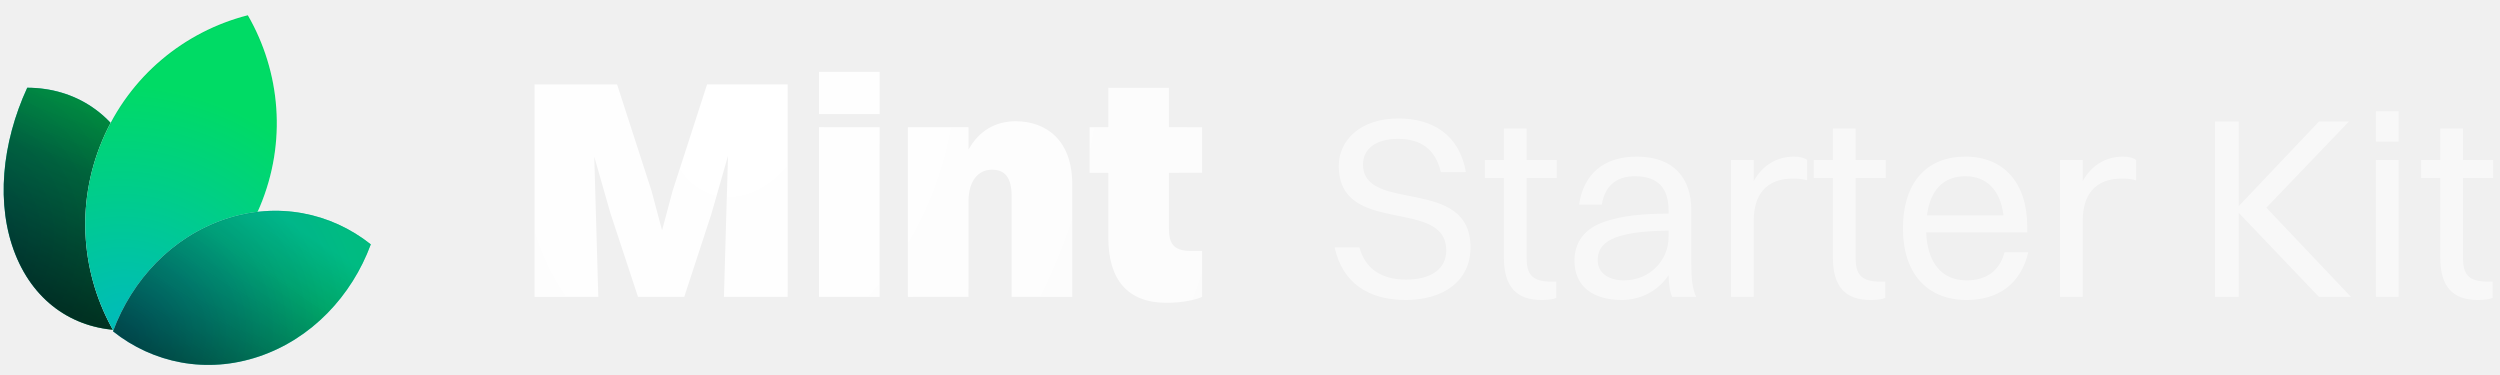
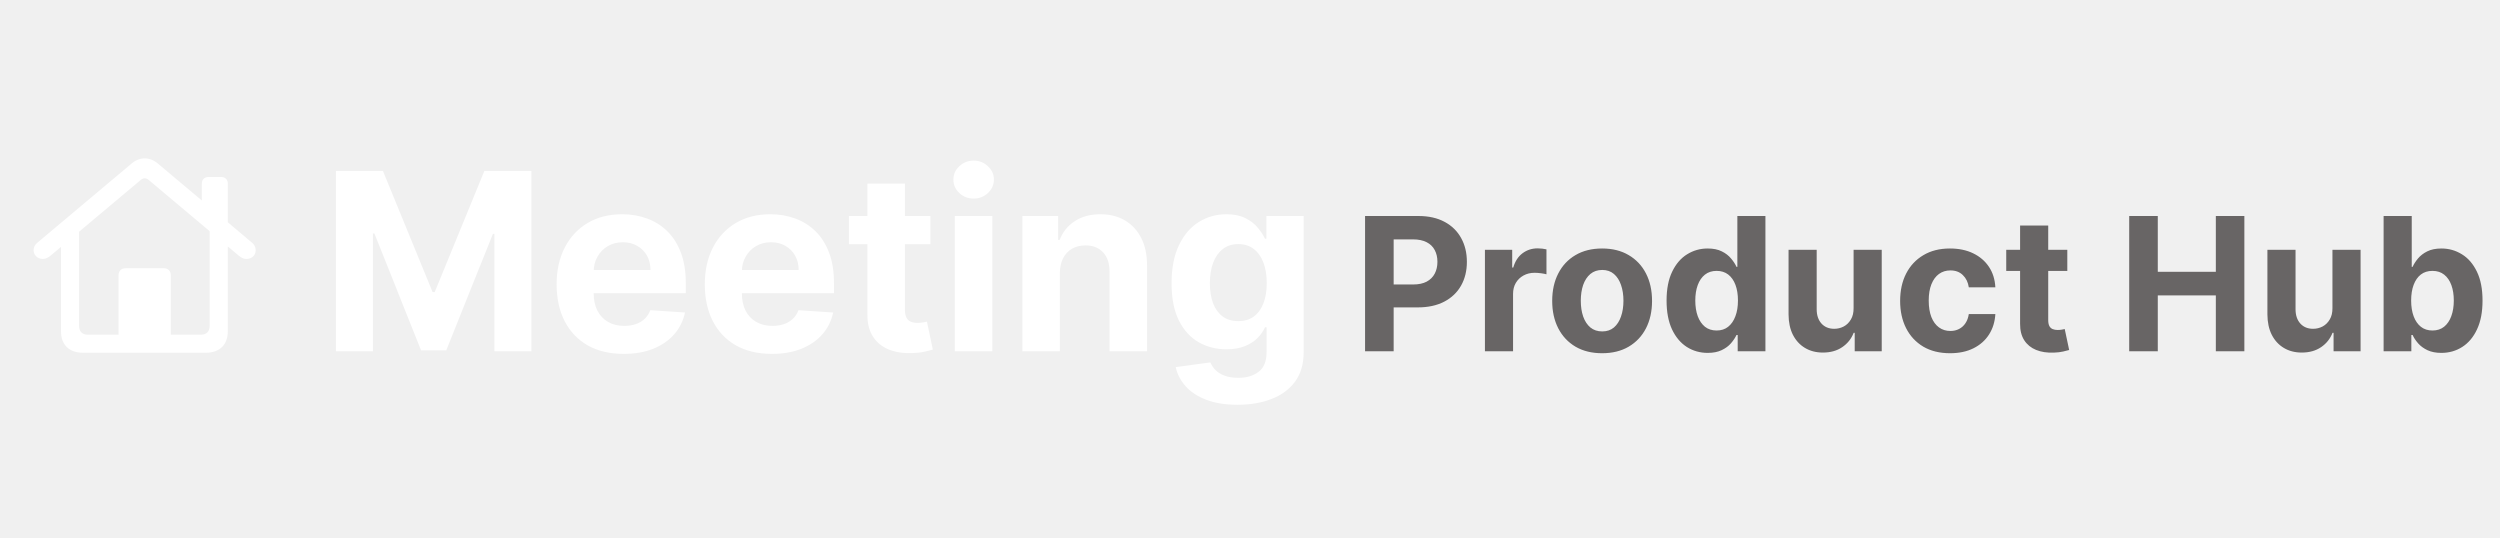
- <svg xmlns="http://www.w3.org/2000/svg" width="160" height="24" viewBox="0 0 160 24" fill="none">
-   <path d="M7.953 21.139C4.896 21.13 2.255 19.458 0.987 16.29C-0.28 13.121 0.109 9.163 1.744 5.615C4.801 5.624 7.442 7.296 8.71 10.465C9.977 13.633 9.588 17.591 7.953 21.139Z" fill="white" />
-   <path d="M7.953 21.139C4.896 21.13 2.255 19.458 0.987 16.29C-0.28 13.121 0.109 9.163 1.744 5.615C4.801 5.624 7.442 7.296 8.71 10.465C9.977 13.633 9.588 17.591 7.953 21.139Z" fill="url(#paint0_radial_115_109)" />
-   <path d="M7.953 21.139C4.896 21.13 2.255 19.458 0.987 16.29C-0.28 13.121 0.109 9.163 1.744 5.615C4.801 5.624 7.442 7.296 8.71 10.465C9.977 13.633 9.588 17.591 7.953 21.139Z" fill="black" fill-opacity="0.5" style="mix-blend-mode:hard-light" />
-   <path d="M7.953 21.139C4.896 21.13 2.255 19.458 0.987 16.29C-0.28 13.121 0.109 9.163 1.744 5.615C4.801 5.624 7.442 7.296 8.71 10.465C9.977 13.633 9.588 17.591 7.953 21.139Z" fill="url(#paint1_linear_115_109)" fill-opacity="0.5" style="mix-blend-mode:hard-light" />
-   <path d="M7.935 21.111C4.897 21.096 2.274 19.431 1.013 16.279C-0.248 13.124 0.136 9.182 1.762 5.643C4.8 5.659 7.423 7.324 8.684 10.476C9.945 13.63 9.561 17.572 7.935 21.111Z" stroke="url(#paint2_linear_115_109)" stroke-opacity="0.05" stroke-width="0.056" />
-   <path d="M7.31 21.257C11.354 20.221 14.884 17.375 16.628 13.236C18.373 9.097 17.945 4.587 15.86 0.976C11.816 2.012 8.287 4.858 6.542 8.998C4.797 13.137 5.225 17.646 7.31 21.257Z" fill="white" />
-   <path d="M7.31 21.257C11.354 20.221 14.884 17.375 16.628 13.236C18.373 9.097 17.945 4.587 15.86 0.976C11.816 2.012 8.287 4.858 6.542 8.998C4.797 13.137 5.225 17.646 7.31 21.257Z" fill="url(#paint3_radial_115_109)" />
-   <path d="M16.602 13.225C14.864 17.349 11.351 20.187 7.324 21.225C5.253 17.624 4.829 13.132 6.568 9.009C8.306 4.885 11.819 2.047 15.846 1.009C17.918 4.61 18.341 9.101 16.602 13.225Z" stroke="url(#paint4_linear_115_109)" stroke-opacity="0.05" stroke-width="0.056" />
-   <path d="M7.234 21.207C9.789 23.237 13.21 23.951 16.577 22.814C19.944 21.677 22.506 18.945 23.73 15.638C21.175 13.608 17.754 12.894 14.387 14.031C11.02 15.168 8.458 17.901 7.234 21.207Z" fill="white" />
-   <path d="M7.234 21.207C9.789 23.237 13.21 23.951 16.577 22.814C19.944 21.677 22.506 18.945 23.73 15.638C21.175 13.608 17.754 12.894 14.387 14.031C11.02 15.168 8.458 17.901 7.234 21.207Z" fill="url(#paint5_radial_115_109)" />
-   <path d="M7.234 21.207C9.789 23.237 13.21 23.951 16.577 22.814C19.944 21.677 22.506 18.945 23.73 15.638C21.175 13.608 17.754 12.894 14.387 14.031C11.02 15.168 8.458 17.901 7.234 21.207Z" fill="black" fill-opacity="0.2" style="mix-blend-mode:hard-light" />
-   <path d="M7.234 21.207C9.789 23.237 13.21 23.951 16.577 22.814C19.944 21.677 22.506 18.945 23.73 15.638C21.175 13.608 17.754 12.894 14.387 14.031C11.02 15.168 8.458 17.901 7.234 21.207Z" fill="url(#paint6_linear_115_109)" fill-opacity="0.5" style="mix-blend-mode:hard-light" />
-   <path d="M16.568 22.787C13.218 23.918 9.814 23.212 7.267 21.198C8.492 17.907 11.044 15.189 14.396 14.058C17.747 12.927 21.15 13.633 23.697 15.648C22.472 18.938 19.92 21.656 16.568 22.787Z" stroke="url(#paint7_linear_115_109)" stroke-opacity="0.05" stroke-width="0.056" />
-   <path d="M34.212 19V5.4H39.492L41.692 12.2L42.372 14.74L43.052 12.2L45.252 5.4H50.412V19H46.332L46.592 9.98L45.532 13.68L43.792 19H40.832L39.052 13.6L38.032 10.02L38.292 19H34.212ZM52.416 7.3V4.6H56.295V7.3H52.416ZM52.416 19V8.14H56.295V19H52.416ZM58.104 19V8.14H61.984V9.58C62.664 8.34 63.744 7.76 65.004 7.76C66.964 7.76 68.624 8.98 68.624 11.78V19H64.744V12.56C64.744 11.34 64.304 10.86 63.484 10.86C62.604 10.86 61.984 11.58 61.984 12.88V19H58.104ZM70.933 15.22V11.06H69.733V8.14H70.933V5.62H74.813V8.14H76.933V11.06H74.813V14.6C74.813 15.5 75.033 16.06 76.213 16.06H76.933V19C76.493 19.2 75.673 19.38 74.653 19.38C72.153 19.38 70.933 17.88 70.933 15.22Z" fill="url(#paint8_radial_115_109)" />
-   <path d="M87.232 10.519C87.232 13.687 94.112 11.229 94.112 15.832C94.112 17.994 92.364 19.198 89.971 19.198C87.562 19.198 85.912 18.093 85.417 15.832H87.001C87.364 17.169 88.371 17.895 89.987 17.895C91.671 17.895 92.561 17.152 92.561 16.03C92.561 12.598 85.681 15.155 85.681 10.618C85.681 9.001 87.034 7.582 89.509 7.582C91.671 7.582 93.403 8.621 93.816 11.014H92.215C91.868 9.529 90.912 8.886 89.476 8.886C88.057 8.886 87.232 9.529 87.232 10.519ZM96.25 16.476V11.393H95.029V10.239H96.25V8.226H97.702V10.239H99.632V11.393H97.702V16.476C97.702 17.532 98.015 18.026 99.302 18.026H99.599V19.066C99.434 19.148 99.071 19.198 98.659 19.198C97.025 19.198 96.25 18.323 96.25 16.476ZM102.516 13.093H101.064C101.345 11.162 102.615 10.024 104.76 10.024C107.103 10.024 108.242 11.393 108.242 13.44V16.888C108.242 17.895 108.324 18.521 108.555 19H107.021C106.856 18.654 106.806 18.142 106.79 17.614C106.047 18.72 104.859 19.198 103.803 19.198C101.988 19.198 100.767 18.357 100.767 16.69C100.767 15.486 101.427 14.611 102.714 14.182C103.902 13.786 105.107 13.687 106.79 13.671V13.473C106.79 12.053 106.13 11.278 104.628 11.278C103.374 11.278 102.698 11.971 102.516 13.093ZM102.252 16.657C102.252 17.465 102.929 17.944 103.952 17.944C105.569 17.944 106.79 16.674 106.79 15.172V14.759C103.061 14.793 102.252 15.585 102.252 16.657ZM110.787 19V10.239H112.239V11.591C112.833 10.519 113.774 10.024 114.83 10.024C115.176 10.024 115.49 10.107 115.655 10.239V11.542C115.407 11.46 115.094 11.427 114.747 11.427C112.998 11.427 112.239 12.515 112.239 14.1V19H110.787ZM117.305 16.476V11.393H116.084V10.239H117.305V8.226H118.757V10.239H120.688V11.393H118.757V16.476C118.757 17.532 119.071 18.026 120.358 18.026H120.655V19.066C120.49 19.148 120.127 19.198 119.714 19.198C118.081 19.198 117.305 18.323 117.305 16.476ZM129.809 16.145C129.33 18.192 127.862 19.198 125.865 19.198C123.324 19.198 121.79 17.482 121.79 14.627C121.79 11.658 123.324 10.024 125.783 10.024C128.258 10.024 129.743 11.723 129.743 14.512V14.875H123.275C123.357 16.838 124.281 17.944 125.865 17.944C127.103 17.944 127.977 17.35 128.291 16.145H129.809ZM125.783 11.278C124.38 11.278 123.539 12.152 123.324 13.786H128.225C128.027 12.169 127.152 11.278 125.783 11.278ZM131.843 19V10.239H133.295V11.591C133.889 10.519 134.829 10.024 135.885 10.024C136.232 10.024 136.545 10.107 136.71 10.239V11.542C136.463 11.46 136.149 11.427 135.803 11.427C134.054 11.427 133.295 12.515 133.295 14.1V19H131.843ZM141.763 19V7.78H143.281V13.192L148.413 7.78H150.327L145.047 13.291L150.459 19H148.413L143.281 13.621V19H141.763ZM152.06 9.067V7.12H153.512V9.067H152.06ZM152.06 19V10.239H153.512V19H152.06ZM156.178 16.476V11.393H154.957V10.239H156.178V8.226H157.63V10.239H159.56V11.393H157.63V16.476C157.63 17.532 157.943 18.026 159.23 18.026H159.527V19.066C159.362 19.148 158.999 19.198 158.587 19.198C156.953 19.198 156.178 18.323 156.178 16.476Z" fill="white" fill-opacity="0.55" />
-   <defs>
-     <radialGradient id="paint0_radial_115_109" cx="0" cy="0" r="1" gradientUnits="userSpaceOnUse" gradientTransform="translate(-3.00503 15.023) rotate(-10.029) scale(17.9572 17.784)">
-       <stop stop-color="#00B0BB" />
-       <stop offset="1" stop-color="#00DB65" />
-     </radialGradient>
-     <linearGradient id="paint1_linear_115_109" x1="7.39" y1="4.813" x2="1.63" y2="18.689" gradientUnits="userSpaceOnUse">
-       <stop stop-color="#18E299" />
-       <stop offset="1" />
-     </linearGradient>
-     <linearGradient id="paint2_linear_115_109" x1="7.948" y1="8.016" x2="1.761" y2="18.746" gradientUnits="userSpaceOnUse">
-       <stop />
-       <stop offset="1" stop-opacity="0" />
-     </linearGradient>
-     <radialGradient id="paint3_radial_115_109" cx="0" cy="0" r="1" gradientUnits="userSpaceOnUse" gradientTransform="translate(8.11404 20.8822) rotate(-75.7542) scale(21.6246 23.7772)">
-       <stop stop-color="#00BBBB" />
-       <stop offset="0.713" stop-color="#00DB65" />
-     </radialGradient>
-     <linearGradient id="paint4_linear_115_109" x1="7.602" y1="5.871" x2="15.556" y2="16.372" gradientUnits="userSpaceOnUse">
-       <stop />
-       <stop offset="1" stop-opacity="0" />
-     </linearGradient>
-     <radialGradient id="paint5_radial_115_109" cx="0" cy="0" r="1" gradientUnits="userSpaceOnUse" gradientTransform="translate(7.84537 21.5181) rotate(-20.3525) scale(18.5603 17.32)">
-       <stop stop-color="#00B0BB" />
-       <stop offset="1" stop-color="#00DB65" />
-     </radialGradient>
-     <linearGradient id="paint6_linear_115_109" x1="16.808" y1="13.007" x2="10.041" y2="22.994" gradientUnits="userSpaceOnUse">
-       <stop stop-color="#00B1BC" />
-       <stop offset="1" />
-     </linearGradient>
-     <linearGradient id="paint7_linear_115_109" x1="16.808" y1="13.007" x2="14.169" y2="23.841" gradientUnits="userSpaceOnUse">
-       <stop />
-       <stop offset="1" stop-opacity="0" />
-     </linearGradient>
-     <radialGradient id="paint8_radial_115_109" cx="0" cy="0" r="1" gradientUnits="userSpaceOnUse" gradientTransform="translate(47.2781 7) rotate(19.0047) scale(67.5582 85.7506)">
-       <stop stop-color="white" />
-       <stop offset="1" stop-color="white" stop-opacity="0.5" />
-     </radialGradient>
-   </defs>
+ <svg xmlns="http://www.w3.org/2000/svg" width="242" height="52" viewBox="0 0 242 52" fill="none">
+   <path d="M3.251 24.215C3.251 24.672 3.603 25.067 4.165 25.067C4.438 25.067 4.684 24.918 4.903 24.742L5.905 23.898V32.072C5.905 33.373 6.688 34.146 8.032 34.146H19.924C21.26 34.146 22.051 33.373 22.051 32.072V23.854L23.105 24.742C23.316 24.918 23.562 25.067 23.835 25.067C24.354 25.067 24.749 24.742 24.749 24.232C24.749 23.933 24.635 23.696 24.406 23.503L22.051 21.516V17.772C22.051 17.377 21.796 17.131 21.4 17.131H20.188C19.801 17.131 19.537 17.377 19.537 17.772V19.407L15.257 15.812C14.492 15.171 13.525 15.171 12.761 15.812L3.603 23.503C3.365 23.696 3.251 23.96 3.251 24.215ZM16.531 26.64C16.531 26.227 16.268 25.964 15.854 25.964H12.163C11.75 25.964 11.477 26.227 11.477 26.64V32.397H8.498C7.953 32.397 7.654 32.09 7.654 31.536V22.43L13.622 17.421C13.868 17.21 14.149 17.21 14.396 17.421L20.293 22.378V31.536C20.293 32.09 19.994 32.397 19.449 32.397H16.531V26.64Z" fill="white" />
+   <path d="M32.517 16.546H37.068L41.875 28.273H42.08L46.886 16.546H51.438V34H47.858V22.639H47.713L43.196 33.915H40.758L36.242 22.597H36.097V34H32.517V16.546ZM60.376 34.256C59.029 34.256 57.87 33.983 56.898 33.438C55.932 32.886 55.188 32.108 54.666 31.102C54.143 30.091 53.881 28.895 53.881 27.514C53.881 26.168 54.143 24.986 54.666 23.969C55.188 22.952 55.924 22.159 56.873 21.591C57.827 21.023 58.947 20.739 60.231 20.739C61.094 20.739 61.898 20.878 62.643 21.156C63.393 21.429 64.046 21.841 64.603 22.392C65.165 22.943 65.603 23.636 65.915 24.472C66.228 25.301 66.384 26.273 66.384 27.386V28.384H55.33V26.134H62.967C62.967 25.611 62.853 25.148 62.626 24.744C62.398 24.341 62.083 24.026 61.68 23.798C61.282 23.565 60.819 23.449 60.291 23.449C59.739 23.449 59.251 23.577 58.825 23.832C58.404 24.082 58.075 24.421 57.836 24.847C57.597 25.267 57.475 25.736 57.469 26.253V28.392C57.469 29.04 57.589 29.599 57.827 30.071C58.072 30.543 58.416 30.906 58.859 31.162C59.302 31.418 59.827 31.546 60.435 31.546C60.839 31.546 61.208 31.489 61.543 31.375C61.879 31.261 62.166 31.091 62.404 30.864C62.643 30.636 62.825 30.358 62.95 30.028L66.308 30.25C66.137 31.057 65.788 31.761 65.259 32.364C64.737 32.96 64.06 33.426 63.231 33.761C62.407 34.091 61.455 34.256 60.376 34.256ZM74.719 34.256C73.373 34.256 72.214 33.983 71.242 33.438C70.276 32.886 69.532 32.108 69.009 31.102C68.487 30.091 68.225 28.895 68.225 27.514C68.225 26.168 68.487 24.986 69.009 23.969C69.532 22.952 70.268 22.159 71.217 21.591C72.171 21.023 73.29 20.739 74.575 20.739C75.438 20.739 76.242 20.878 76.987 21.156C77.737 21.429 78.39 21.841 78.947 22.392C79.509 22.943 79.947 23.636 80.259 24.472C80.572 25.301 80.728 26.273 80.728 27.386V28.384H69.674V26.134H77.31C77.31 25.611 77.197 25.148 76.969 24.744C76.742 24.341 76.427 24.026 76.023 23.798C75.626 23.565 75.163 23.449 74.634 23.449C74.083 23.449 73.594 23.577 73.168 23.832C72.748 24.082 72.418 24.421 72.18 24.847C71.941 25.267 71.819 25.736 71.813 26.253V28.392C71.813 29.04 71.933 29.599 72.171 30.071C72.415 30.543 72.759 30.906 73.202 31.162C73.646 31.418 74.171 31.546 74.779 31.546C75.183 31.546 75.552 31.489 75.887 31.375C76.222 31.261 76.509 31.091 76.748 30.864C76.987 30.636 77.168 30.358 77.293 30.028L80.651 30.25C80.481 31.057 80.131 31.761 79.603 32.364C79.08 32.96 78.404 33.426 77.575 33.761C76.751 34.091 75.799 34.256 74.719 34.256ZM90.06 20.909V23.636H82.177V20.909H90.06ZM83.967 17.773H87.597V29.977C87.597 30.312 87.648 30.574 87.751 30.761C87.853 30.943 87.995 31.071 88.177 31.145C88.364 31.219 88.58 31.256 88.825 31.256C88.995 31.256 89.165 31.241 89.336 31.213C89.506 31.179 89.637 31.153 89.728 31.136L90.299 33.838C90.117 33.895 89.862 33.96 89.532 34.034C89.202 34.114 88.802 34.162 88.33 34.179C87.455 34.213 86.688 34.097 86.029 33.83C85.376 33.562 84.867 33.148 84.504 32.585C84.14 32.023 83.961 31.312 83.967 30.454V17.773ZM92.425 34V20.909H96.056V34H92.425ZM94.249 19.222C93.71 19.222 93.246 19.043 92.86 18.685C92.479 18.321 92.289 17.886 92.289 17.381C92.289 16.881 92.479 16.452 92.86 16.094C93.246 15.73 93.71 15.548 94.249 15.548C94.789 15.548 95.249 15.73 95.63 16.094C96.016 16.452 96.21 16.881 96.21 17.381C96.21 17.886 96.016 18.321 95.63 18.685C95.249 19.043 94.789 19.222 94.249 19.222ZM102.595 26.432V34H98.965V20.909H102.425V23.219H102.578C102.868 22.457 103.354 21.855 104.036 21.412C104.717 20.963 105.544 20.739 106.516 20.739C107.425 20.739 108.217 20.938 108.893 21.335C109.57 21.733 110.095 22.301 110.47 23.04C110.845 23.773 111.033 24.648 111.033 25.665V34H107.402V26.312C107.408 25.511 107.203 24.886 106.788 24.438C106.374 23.983 105.803 23.756 105.075 23.756C104.587 23.756 104.155 23.861 103.78 24.071C103.411 24.281 103.121 24.588 102.911 24.991C102.706 25.389 102.601 25.869 102.595 26.432ZM119.792 39.182C118.616 39.182 117.607 39.02 116.766 38.696C115.931 38.378 115.266 37.943 114.772 37.392C114.278 36.841 113.957 36.222 113.809 35.534L117.167 35.082C117.269 35.344 117.431 35.588 117.653 35.815C117.874 36.043 118.167 36.224 118.531 36.361C118.9 36.503 119.349 36.574 119.877 36.574C120.667 36.574 121.317 36.381 121.829 35.994C122.346 35.614 122.604 34.974 122.604 34.077V31.682H122.451C122.292 32.045 122.053 32.389 121.735 32.713C121.417 33.037 121.008 33.301 120.508 33.506C120.008 33.71 119.411 33.812 118.718 33.812C117.735 33.812 116.84 33.585 116.033 33.131C115.232 32.67 114.593 31.969 114.116 31.026C113.644 30.077 113.408 28.878 113.408 27.429C113.408 25.946 113.65 24.707 114.133 23.713C114.616 22.719 115.258 21.974 116.059 21.48C116.866 20.986 117.749 20.739 118.71 20.739C119.442 20.739 120.056 20.864 120.55 21.114C121.045 21.358 121.442 21.665 121.744 22.034C122.05 22.398 122.286 22.756 122.451 23.108H122.587V20.909H126.192V34.128C126.192 35.242 125.92 36.173 125.374 36.923C124.829 37.673 124.073 38.236 123.107 38.611C122.147 38.992 121.042 39.182 119.792 39.182ZM119.869 31.085C120.454 31.085 120.948 30.94 121.352 30.651C121.761 30.355 122.073 29.935 122.289 29.389C122.511 28.838 122.621 28.179 122.621 27.412C122.621 26.645 122.513 25.98 122.298 25.418C122.082 24.849 121.769 24.409 121.36 24.097C120.951 23.784 120.454 23.628 119.869 23.628C119.272 23.628 118.769 23.79 118.36 24.114C117.951 24.432 117.641 24.875 117.431 25.443C117.221 26.011 117.116 26.668 117.116 27.412C117.116 28.168 117.221 28.821 117.431 29.372C117.647 29.918 117.957 30.341 118.36 30.642C118.769 30.938 119.272 31.085 119.869 31.085Z" fill="white" />
+   <path d="M132.138 34V20.909H137.303C138.295 20.909 139.141 21.099 139.84 21.478C140.539 21.853 141.072 22.375 141.438 23.044C141.809 23.709 141.994 24.476 141.994 25.345C141.994 26.215 141.807 26.982 141.432 27.646C141.057 28.311 140.513 28.829 139.802 29.2C139.094 29.57 138.238 29.756 137.232 29.756H133.94V27.538H136.785C137.317 27.538 137.756 27.446 138.102 27.263C138.451 27.075 138.711 26.817 138.881 26.489C139.056 26.157 139.143 25.776 139.143 25.345C139.143 24.91 139.056 24.531 138.881 24.207C138.711 23.879 138.451 23.626 138.102 23.447C137.752 23.264 137.309 23.172 136.772 23.172H134.906V34H132.138ZM143.741 34V24.182H146.381V25.895H146.483C146.662 25.285 146.963 24.825 147.384 24.514C147.806 24.199 148.292 24.041 148.842 24.041C148.978 24.041 149.125 24.05 149.283 24.067C149.441 24.084 149.579 24.107 149.698 24.137V26.553C149.57 26.515 149.394 26.481 149.168 26.451C148.942 26.421 148.735 26.406 148.548 26.406C148.147 26.406 147.789 26.494 147.474 26.668C147.163 26.839 146.916 27.077 146.732 27.384C146.553 27.691 146.464 28.045 146.464 28.445V34H143.741ZM155.085 34.192C154.092 34.192 153.234 33.981 152.509 33.559C151.789 33.133 151.233 32.541 150.841 31.782C150.449 31.019 150.253 30.135 150.253 29.129C150.253 28.115 150.449 27.229 150.841 26.47C151.233 25.707 151.789 25.115 152.509 24.693C153.234 24.267 154.092 24.054 155.085 24.054C156.078 24.054 156.935 24.267 157.655 24.693C158.379 25.115 158.938 25.707 159.33 26.47C159.722 27.229 159.918 28.115 159.918 29.129C159.918 30.135 159.722 31.019 159.33 31.782C158.938 32.541 158.379 33.133 157.655 33.559C156.935 33.981 156.078 34.192 155.085 34.192ZM155.098 32.082C155.55 32.082 155.927 31.954 156.229 31.699C156.532 31.439 156.76 31.085 156.913 30.638C157.071 30.19 157.15 29.681 157.15 29.11C157.15 28.539 157.071 28.03 156.913 27.582C156.76 27.135 156.532 26.781 156.229 26.521C155.927 26.261 155.55 26.131 155.098 26.131C154.642 26.131 154.259 26.261 153.947 26.521C153.641 26.781 153.408 27.135 153.251 27.582C153.097 28.03 153.021 28.539 153.021 29.11C153.021 29.681 153.097 30.19 153.251 30.638C153.408 31.085 153.641 31.439 153.947 31.699C154.259 31.954 154.642 32.082 155.098 32.082ZM165.306 34.16C164.56 34.16 163.885 33.968 163.28 33.584C162.679 33.197 162.202 32.628 161.848 31.878C161.499 31.124 161.324 30.199 161.324 29.104C161.324 27.979 161.505 27.043 161.867 26.298C162.229 25.548 162.711 24.987 163.312 24.616C163.917 24.241 164.58 24.054 165.3 24.054C165.849 24.054 166.308 24.148 166.674 24.335C167.045 24.518 167.343 24.749 167.569 25.026C167.799 25.298 167.974 25.567 168.093 25.831H168.176V20.909H170.893V34H168.208V32.428H168.093C167.965 32.7 167.784 32.971 167.55 33.239C167.32 33.504 167.019 33.723 166.648 33.898C166.282 34.072 165.835 34.16 165.306 34.16ZM166.169 31.993C166.608 31.993 166.979 31.874 167.281 31.635C167.588 31.392 167.822 31.053 167.984 30.619C168.151 30.184 168.234 29.675 168.234 29.091C168.234 28.507 168.153 28 167.991 27.57C167.829 27.139 167.594 26.807 167.288 26.572C166.981 26.338 166.608 26.221 166.169 26.221C165.722 26.221 165.344 26.342 165.038 26.585C164.731 26.828 164.499 27.165 164.341 27.595C164.183 28.026 164.104 28.524 164.104 29.091C164.104 29.662 164.183 30.167 164.341 30.606C164.503 31.041 164.735 31.381 165.038 31.629C165.344 31.871 165.722 31.993 166.169 31.993ZM179.428 29.82V24.182H182.151V34H179.536V32.217H179.434C179.213 32.792 178.844 33.254 178.328 33.604C177.817 33.953 177.193 34.128 176.455 34.128C175.799 34.128 175.222 33.979 174.723 33.68C174.225 33.382 173.835 32.958 173.553 32.408C173.276 31.859 173.136 31.2 173.132 30.433V24.182H175.855V29.947C175.859 30.527 176.014 30.985 176.321 31.322C176.628 31.658 177.039 31.827 177.555 31.827C177.883 31.827 178.19 31.752 178.475 31.603C178.761 31.45 178.991 31.224 179.166 30.925C179.345 30.627 179.432 30.259 179.428 29.82ZM188.765 34.192C187.759 34.192 186.894 33.979 186.17 33.553C185.45 33.122 184.896 32.526 184.508 31.763C184.124 31 183.933 30.122 183.933 29.129C183.933 28.124 184.126 27.241 184.514 26.483C184.906 25.72 185.462 25.126 186.183 24.7C186.903 24.269 187.759 24.054 188.752 24.054C189.609 24.054 190.359 24.209 191.002 24.521C191.646 24.832 192.155 25.268 192.53 25.831C192.905 26.393 193.112 27.054 193.15 27.812H190.58C190.508 27.322 190.316 26.928 190.005 26.63C189.698 26.327 189.295 26.176 188.797 26.176C188.375 26.176 188.006 26.291 187.691 26.521C187.38 26.747 187.137 27.077 186.962 27.512C186.788 27.947 186.7 28.473 186.7 29.091C186.7 29.717 186.786 30.25 186.956 30.689C187.131 31.128 187.376 31.462 187.691 31.692C188.006 31.923 188.375 32.038 188.797 32.038C189.108 32.038 189.387 31.974 189.634 31.846C189.886 31.718 190.092 31.533 190.254 31.29C190.42 31.043 190.529 30.746 190.58 30.401H193.15C193.107 31.151 192.903 31.812 192.536 32.383C192.174 32.95 191.673 33.393 191.034 33.712C190.395 34.032 189.638 34.192 188.765 34.192ZM200.116 24.182V26.227H194.203V24.182H200.116ZM195.545 21.829H198.268V30.983C198.268 31.234 198.307 31.43 198.383 31.571C198.46 31.707 198.567 31.803 198.703 31.859C198.844 31.914 199.006 31.942 199.189 31.942C199.317 31.942 199.444 31.931 199.572 31.91C199.7 31.884 199.798 31.865 199.866 31.852L200.295 33.879C200.158 33.921 199.966 33.97 199.719 34.026C199.472 34.085 199.172 34.121 198.818 34.134C198.162 34.16 197.586 34.072 197.092 33.872C196.602 33.672 196.221 33.361 195.948 32.939C195.675 32.517 195.541 31.984 195.545 31.341V21.829ZM206.107 34V20.909H208.874V26.31H214.493V20.909H217.254V34H214.493V28.592H208.874V34H206.107ZM225.781 29.82V24.182H228.504V34H225.89V32.217H225.788C225.566 32.792 225.197 33.254 224.682 33.604C224.17 33.953 223.546 34.128 222.809 34.128C222.153 34.128 221.575 33.979 221.077 33.68C220.578 33.382 220.188 32.958 219.907 32.408C219.63 31.859 219.489 31.2 219.485 30.433V24.182H222.208V29.947C222.212 30.527 222.368 30.985 222.675 31.322C222.982 31.658 223.393 31.827 223.908 31.827C224.237 31.827 224.543 31.752 224.829 31.603C225.114 31.45 225.344 31.224 225.519 30.925C225.698 30.627 225.786 30.259 225.781 29.82ZM230.733 34V20.909H233.456V25.831H233.54C233.659 25.567 233.831 25.298 234.057 25.026C234.287 24.749 234.586 24.518 234.952 24.335C235.323 24.148 235.783 24.054 236.333 24.054C237.049 24.054 237.709 24.241 238.314 24.616C238.92 24.987 239.403 25.548 239.765 26.298C240.128 27.043 240.309 27.979 240.309 29.104C240.309 30.199 240.132 31.124 239.778 31.878C239.429 32.628 238.952 33.197 238.346 33.584C237.746 33.968 237.072 34.16 236.327 34.16C235.798 34.16 235.349 34.072 234.978 33.898C234.611 33.723 234.311 33.504 234.077 33.239C233.842 32.971 233.663 32.7 233.54 32.428H233.418V34H230.733ZM233.399 29.091C233.399 29.675 233.48 30.184 233.642 30.619C233.804 31.053 234.038 31.392 234.345 31.635C234.652 31.874 235.025 31.993 235.464 31.993C235.907 31.993 236.282 31.871 236.589 31.629C236.895 31.381 237.128 31.041 237.285 30.606C237.447 30.167 237.528 29.662 237.528 29.091C237.528 28.524 237.449 28.026 237.292 27.595C237.134 27.165 236.902 26.828 236.595 26.585C236.288 26.342 235.911 26.221 235.464 26.221C235.02 26.221 234.645 26.338 234.339 26.572C234.036 26.807 233.804 27.139 233.642 27.57C233.48 28 233.399 28.507 233.399 29.091Z" fill="#686565" />
</svg>
